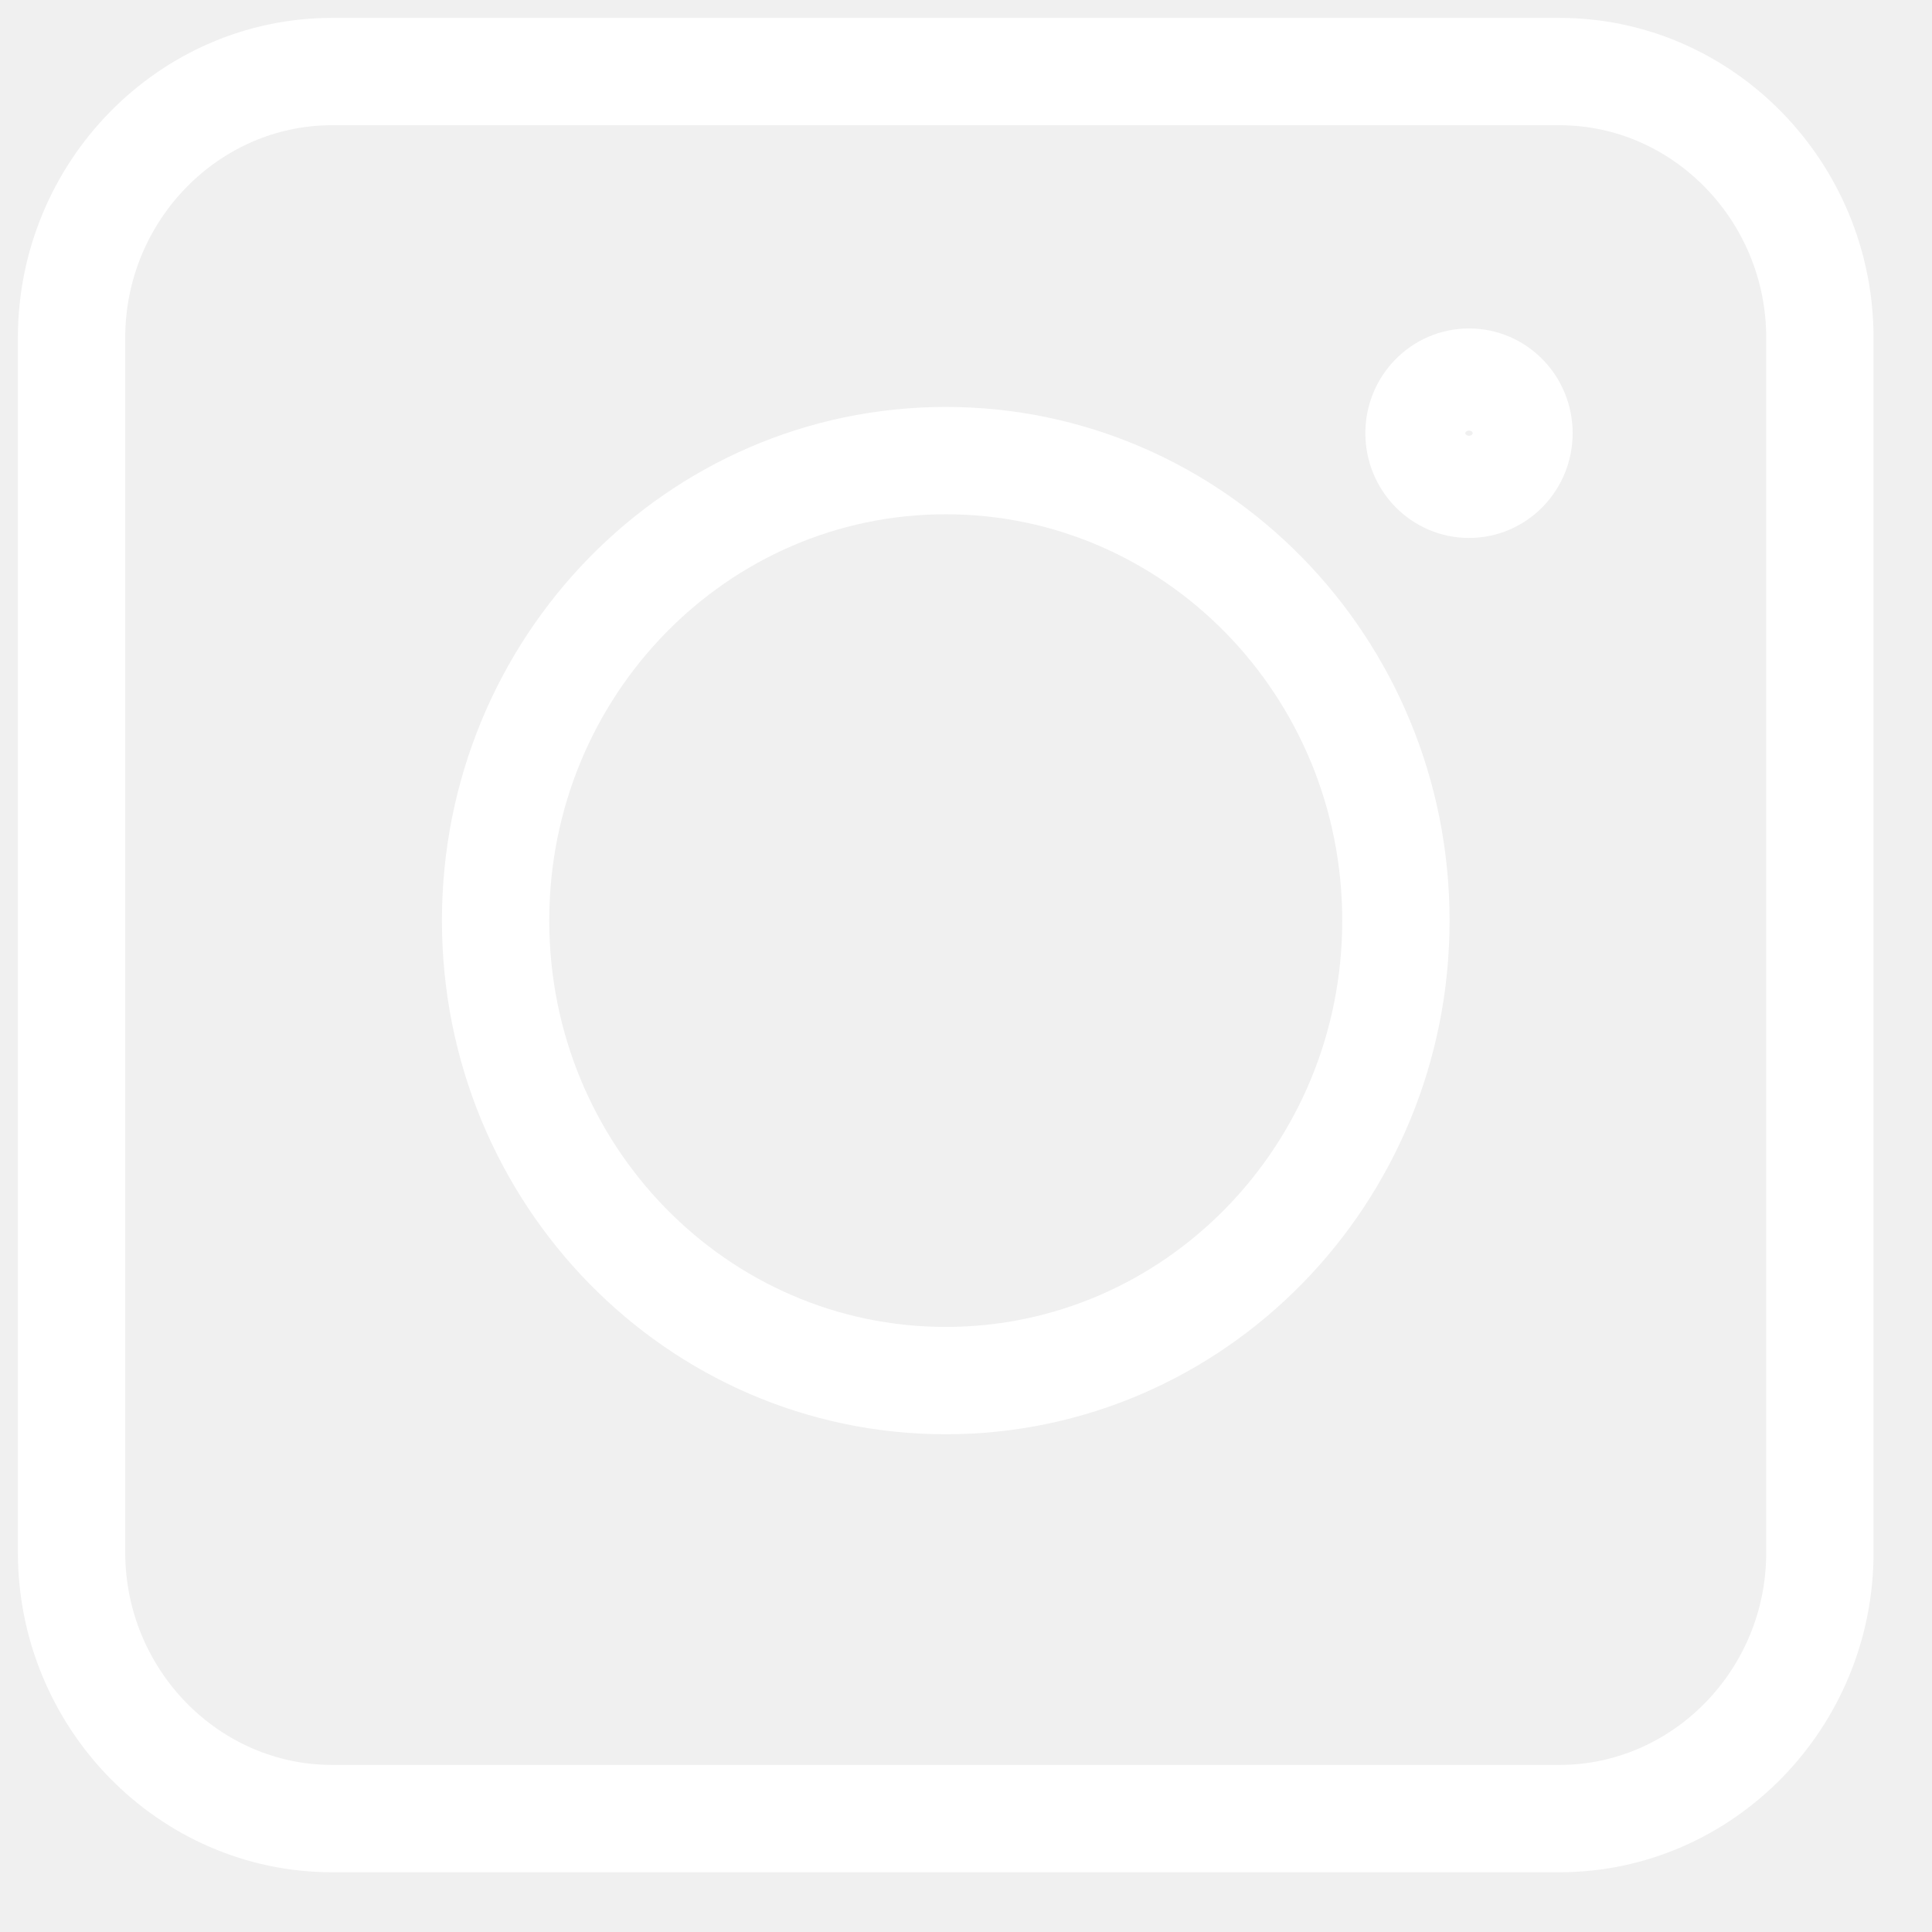
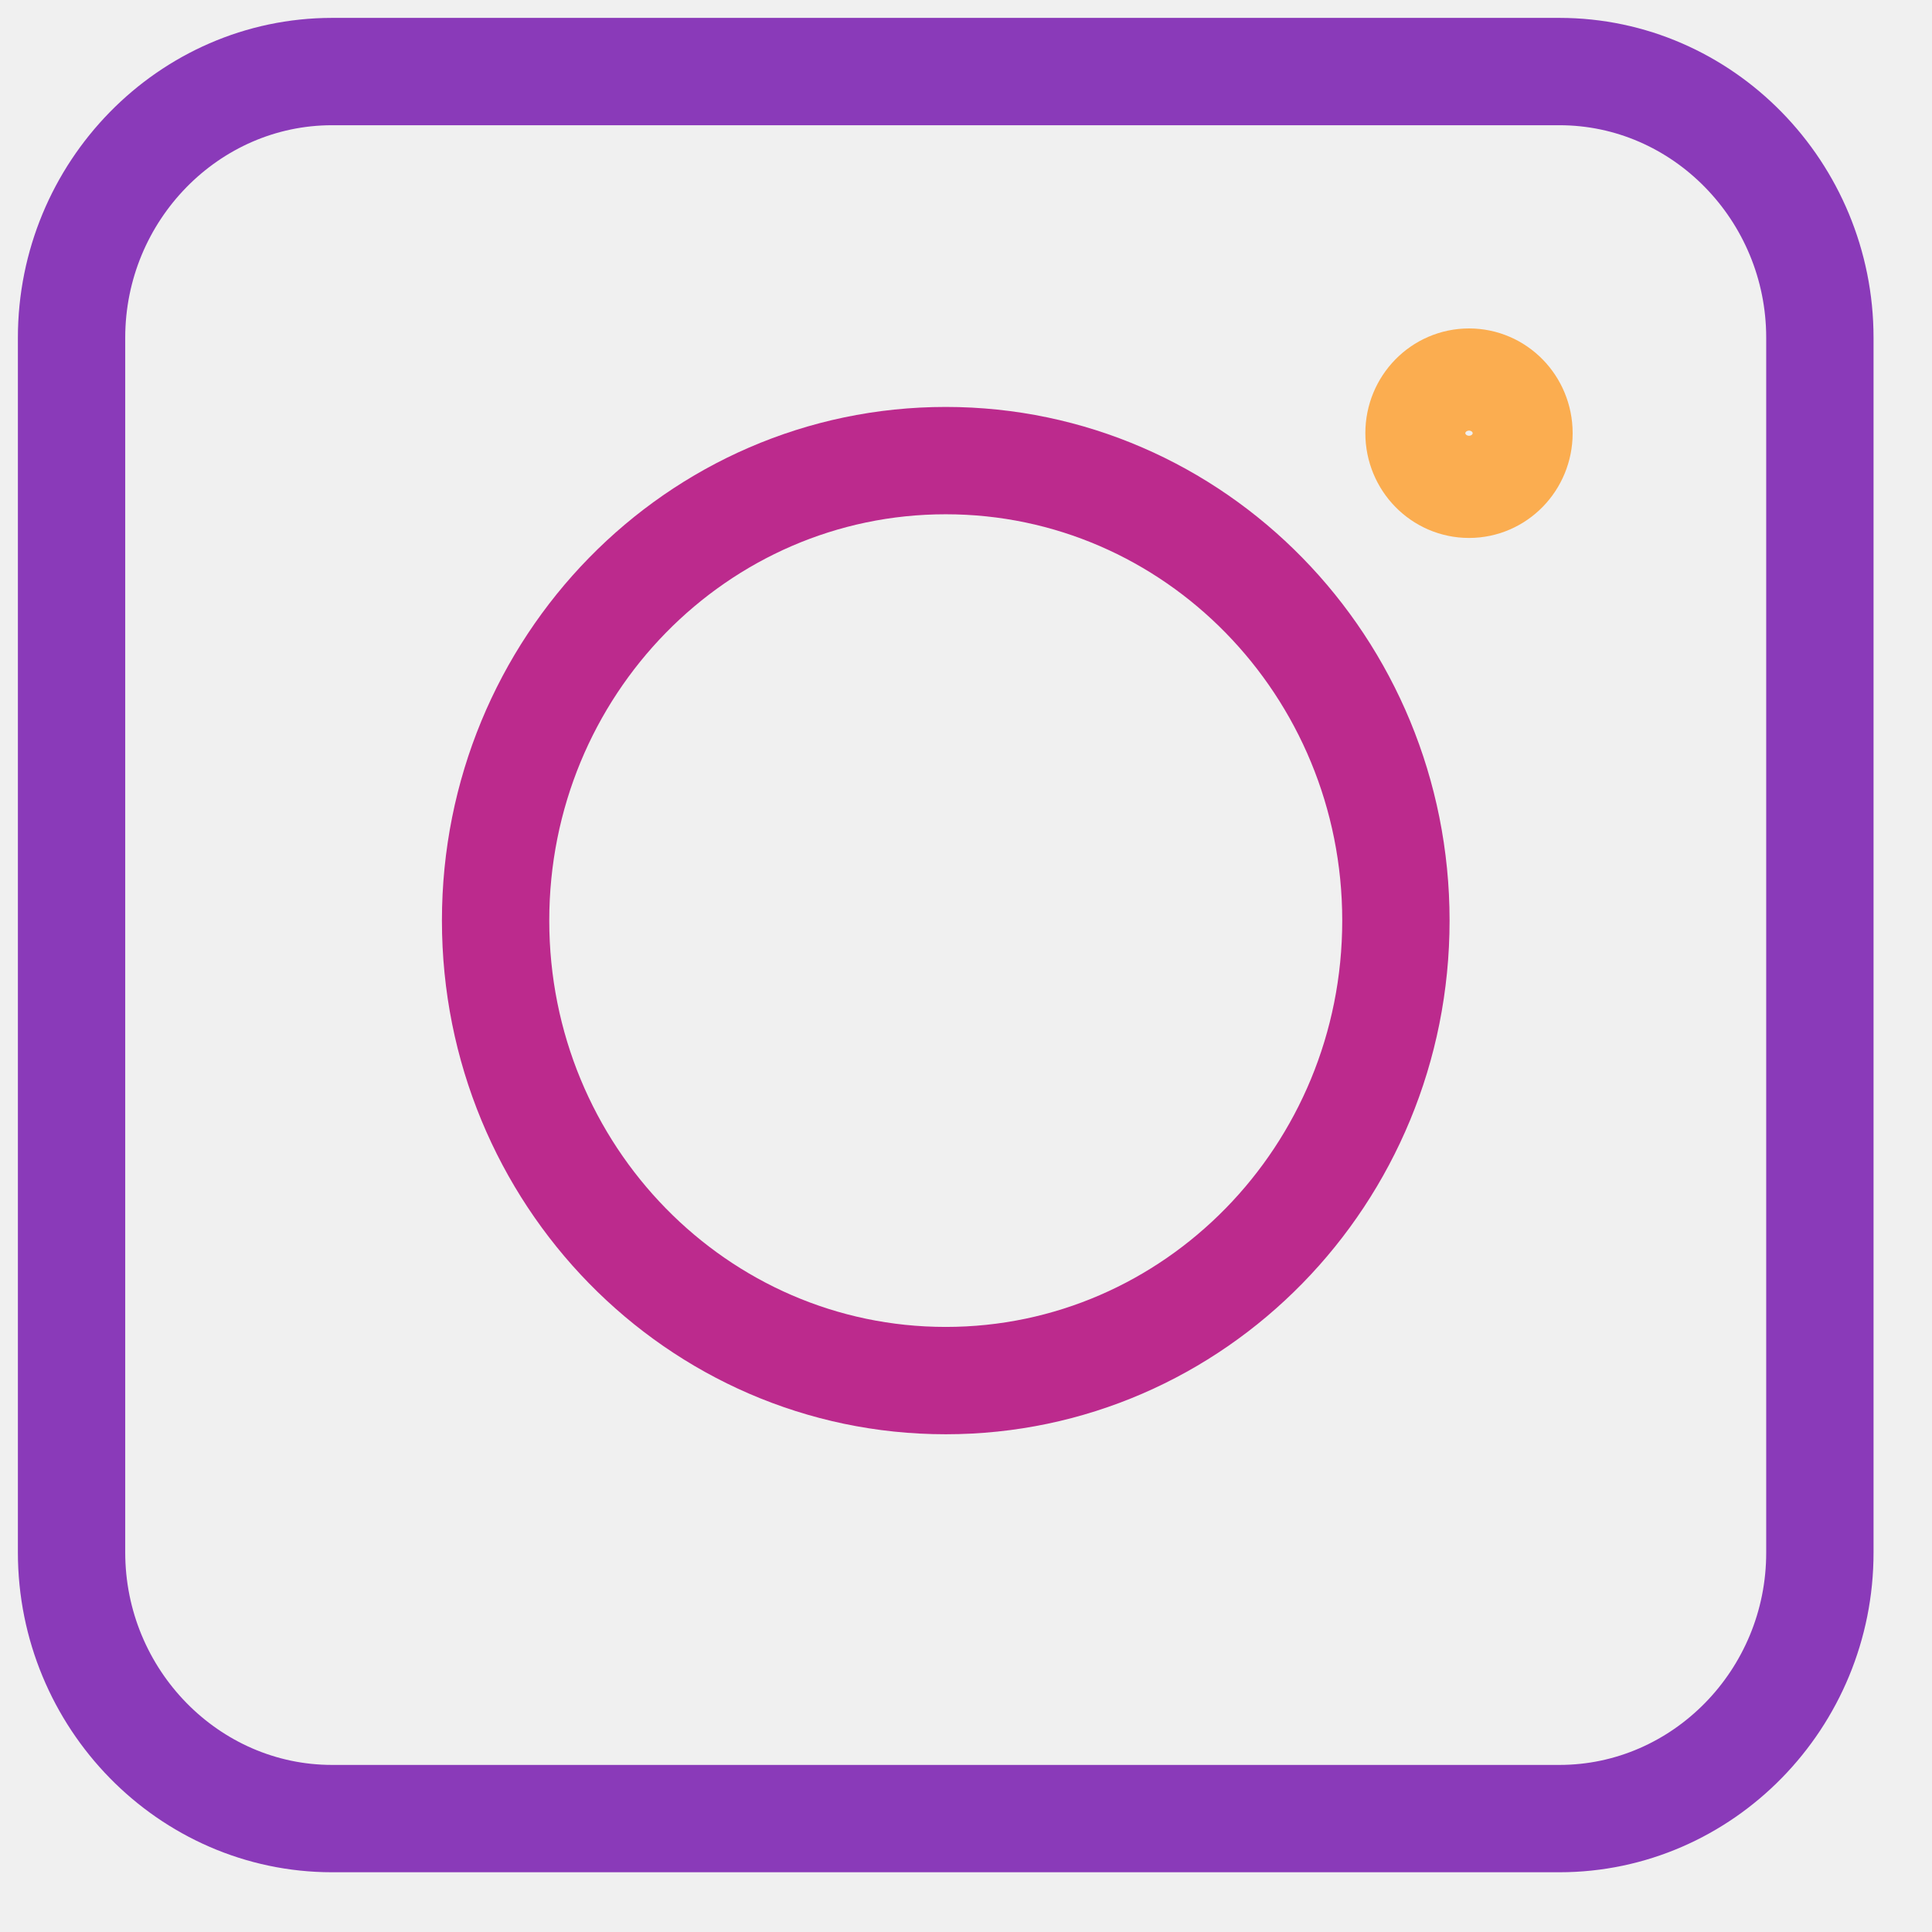
<svg xmlns="http://www.w3.org/2000/svg" width="27" height="27" viewBox="0 0 27 27" fill="none">
-   <path d="M21.793 25.415H4.641C2.638 25.415 1 23.742 1 21.695V4.72C1 2.674 2.638 1 4.641 1H21.793C23.796 1 25.433 2.674 25.433 4.72V21.695C25.436 23.742 23.796 25.415 21.793 25.415Z" stroke="#FFF" stroke-width="1.5" stroke-miterlimit="10" stroke-linecap="round" stroke-linejoin="round" />
-   <path d="M13.217 19.294C16.691 19.294 19.508 16.416 19.508 12.865C19.508 9.315 16.691 6.437 13.217 6.437C9.742 6.437 6.926 9.315 6.926 12.865C6.926 16.416 9.742 19.294 13.217 19.294Z" stroke="#FFF" stroke-width="1.5" stroke-miterlimit="10" stroke-linecap="round" stroke-linejoin="round" />
-   <path d="M20.53 6.768C20.916 6.768 21.228 6.448 21.228 6.054C21.228 5.659 20.916 5.34 20.53 5.34C20.144 5.34 19.831 5.659 19.831 6.054C19.831 6.448 20.144 6.768 20.53 6.768Z" stroke="#FFF" stroke-width="1.5" stroke-miterlimit="10" stroke-linecap="round" stroke-linejoin="round" />
+   <path d="M21.793 25.415H4.641C2.638 25.415 1 23.742 1 21.695V4.72C1 2.674 2.638 1 4.641 1H21.793C23.796 1 25.433 2.674 25.433 4.72V21.695C25.436 23.742 23.796 25.415 21.793 25.415Z" stroke="#8a3ab9" stroke-width="1.5" stroke-miterlimit="10" stroke-linecap="round" stroke-linejoin="round" />
+   <path d="M13.217 19.294C16.691 19.294 19.508 16.416 19.508 12.865C19.508 9.315 16.691 6.437 13.217 6.437C9.742 6.437 6.926 9.315 6.926 12.865C6.926 16.416 9.742 19.294 13.217 19.294Z" stroke="#bc2a8d" stroke-width="1.5" stroke-miterlimit="10" stroke-linecap="round" stroke-linejoin="round" />
+   <path d="M20.53 6.768C20.916 6.768 21.228 6.448 21.228 6.054C21.228 5.659 20.916 5.34 20.53 5.34C20.144 5.34 19.831 5.659 19.831 6.054C19.831 6.448 20.144 6.768 20.53 6.768Z" stroke="#fbad50" stroke-width="1.5" stroke-miterlimit="10" stroke-linecap="round" stroke-linejoin="round" />
</svg>
